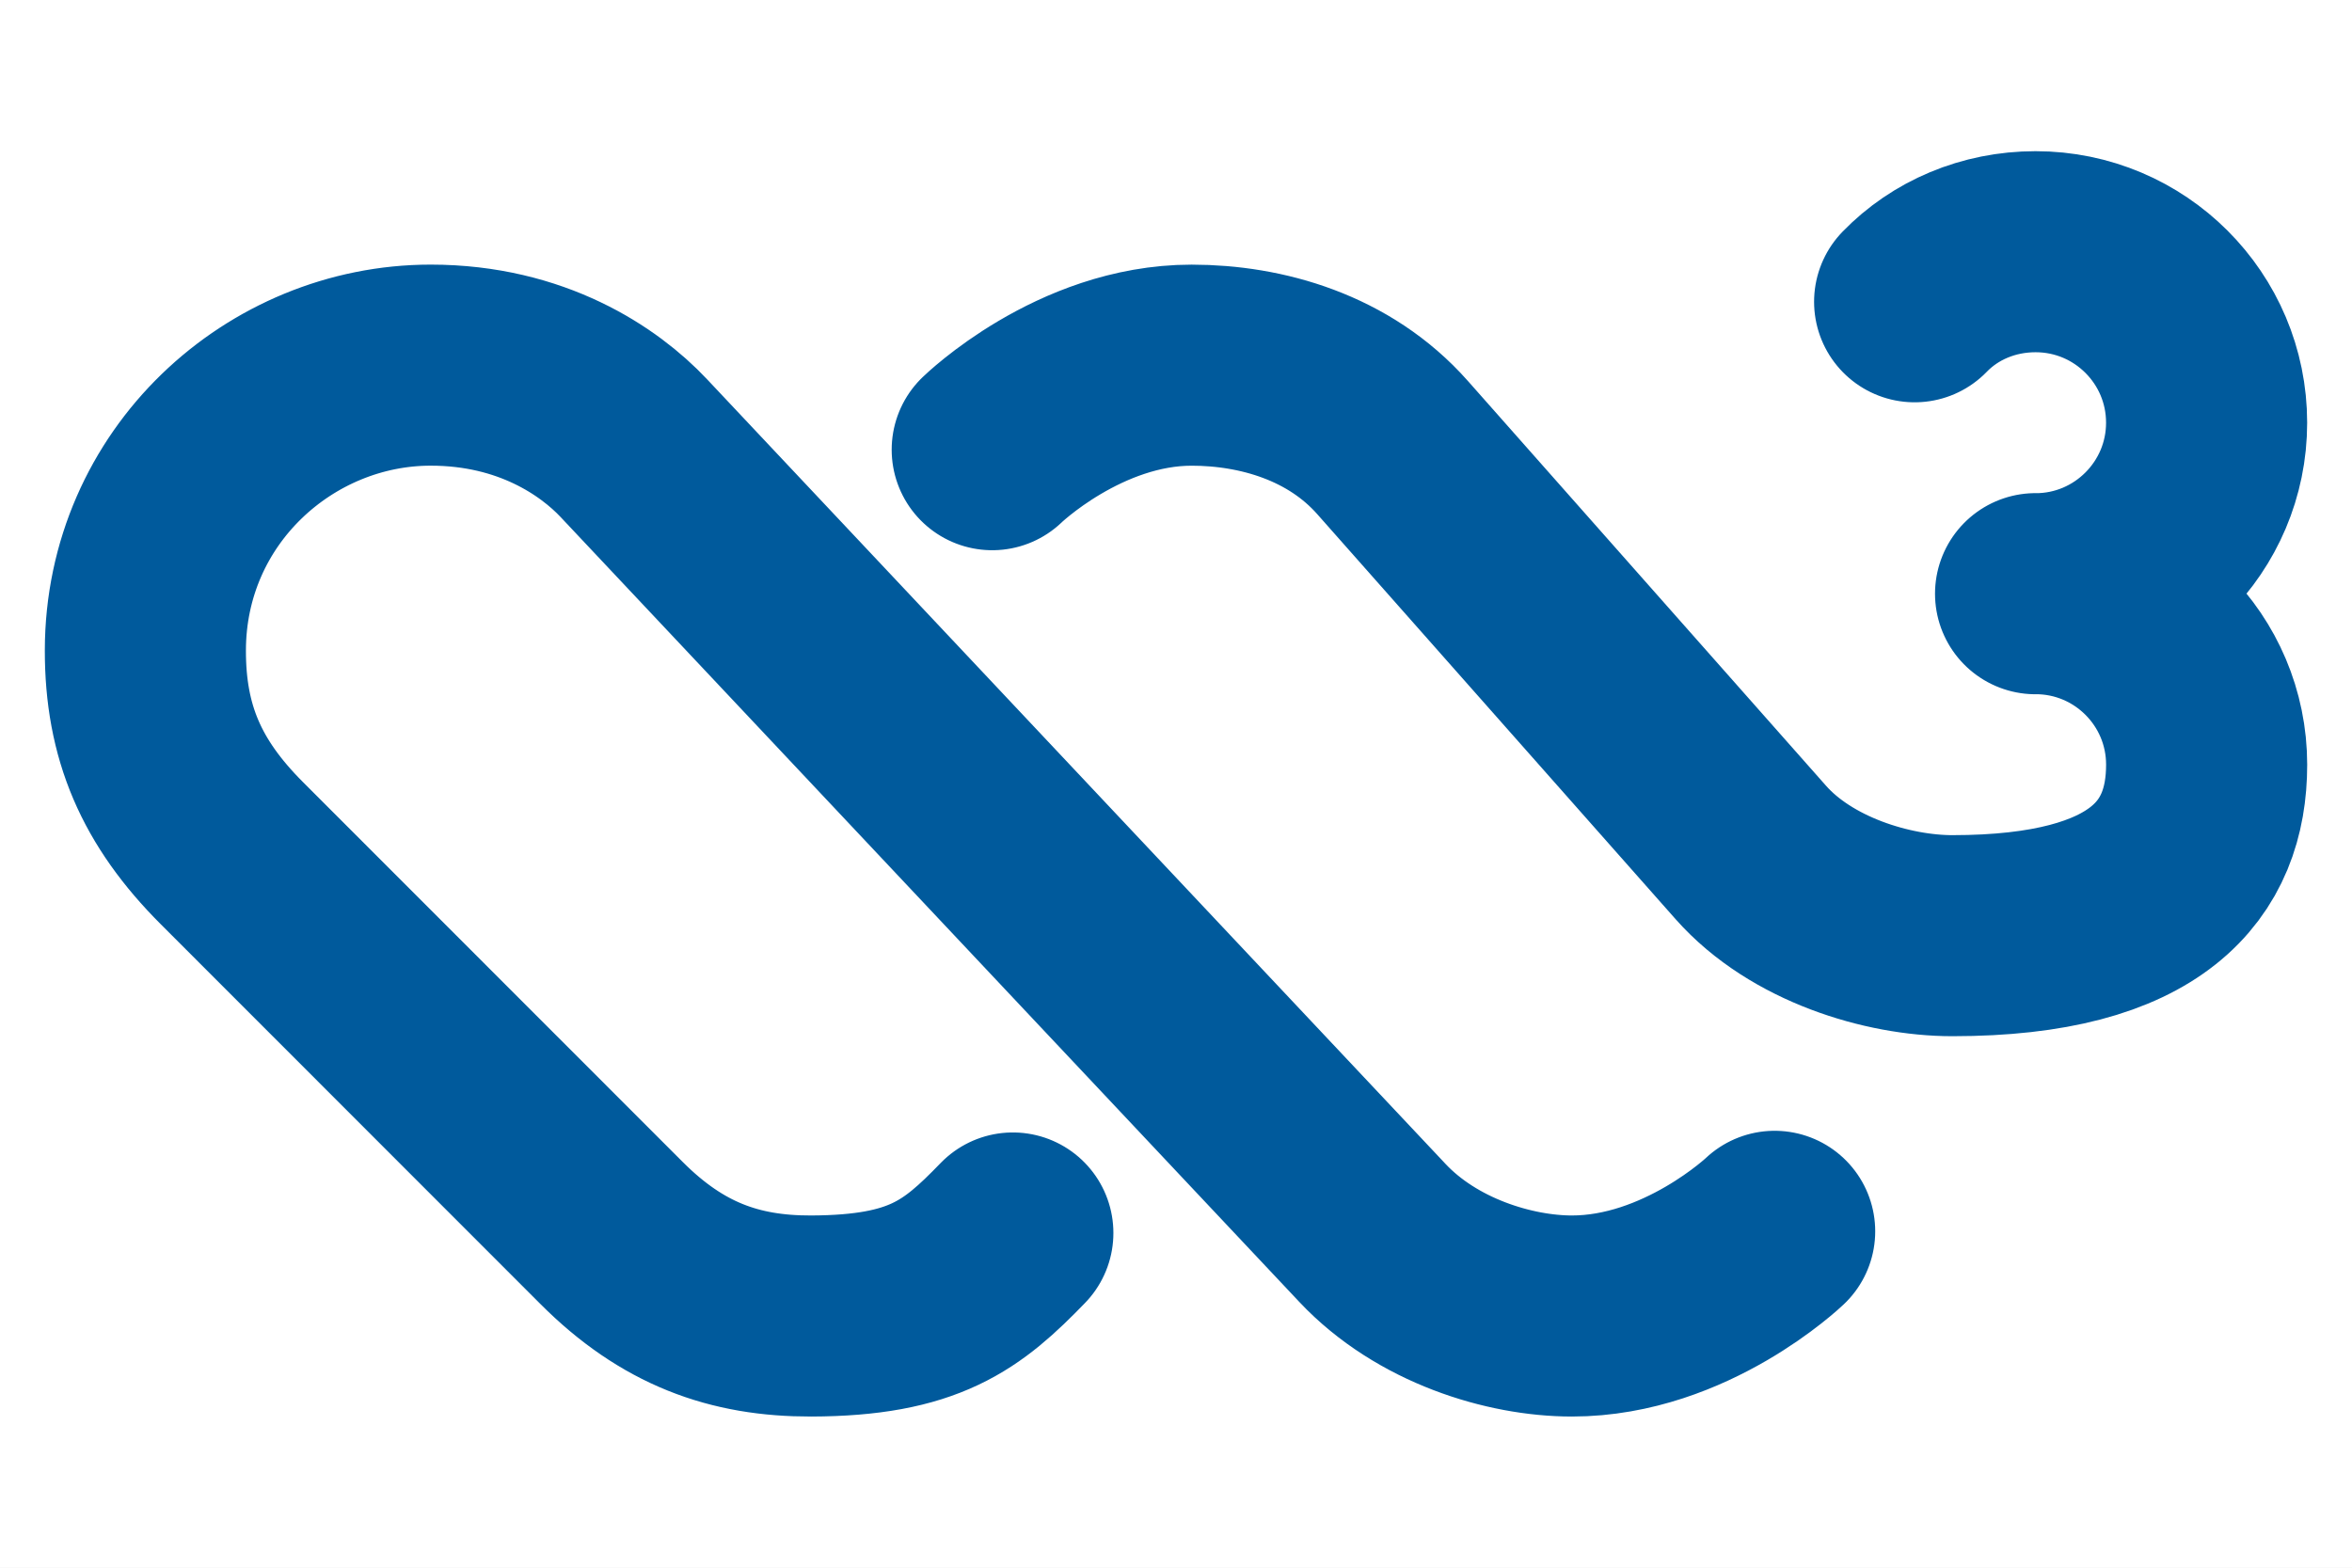
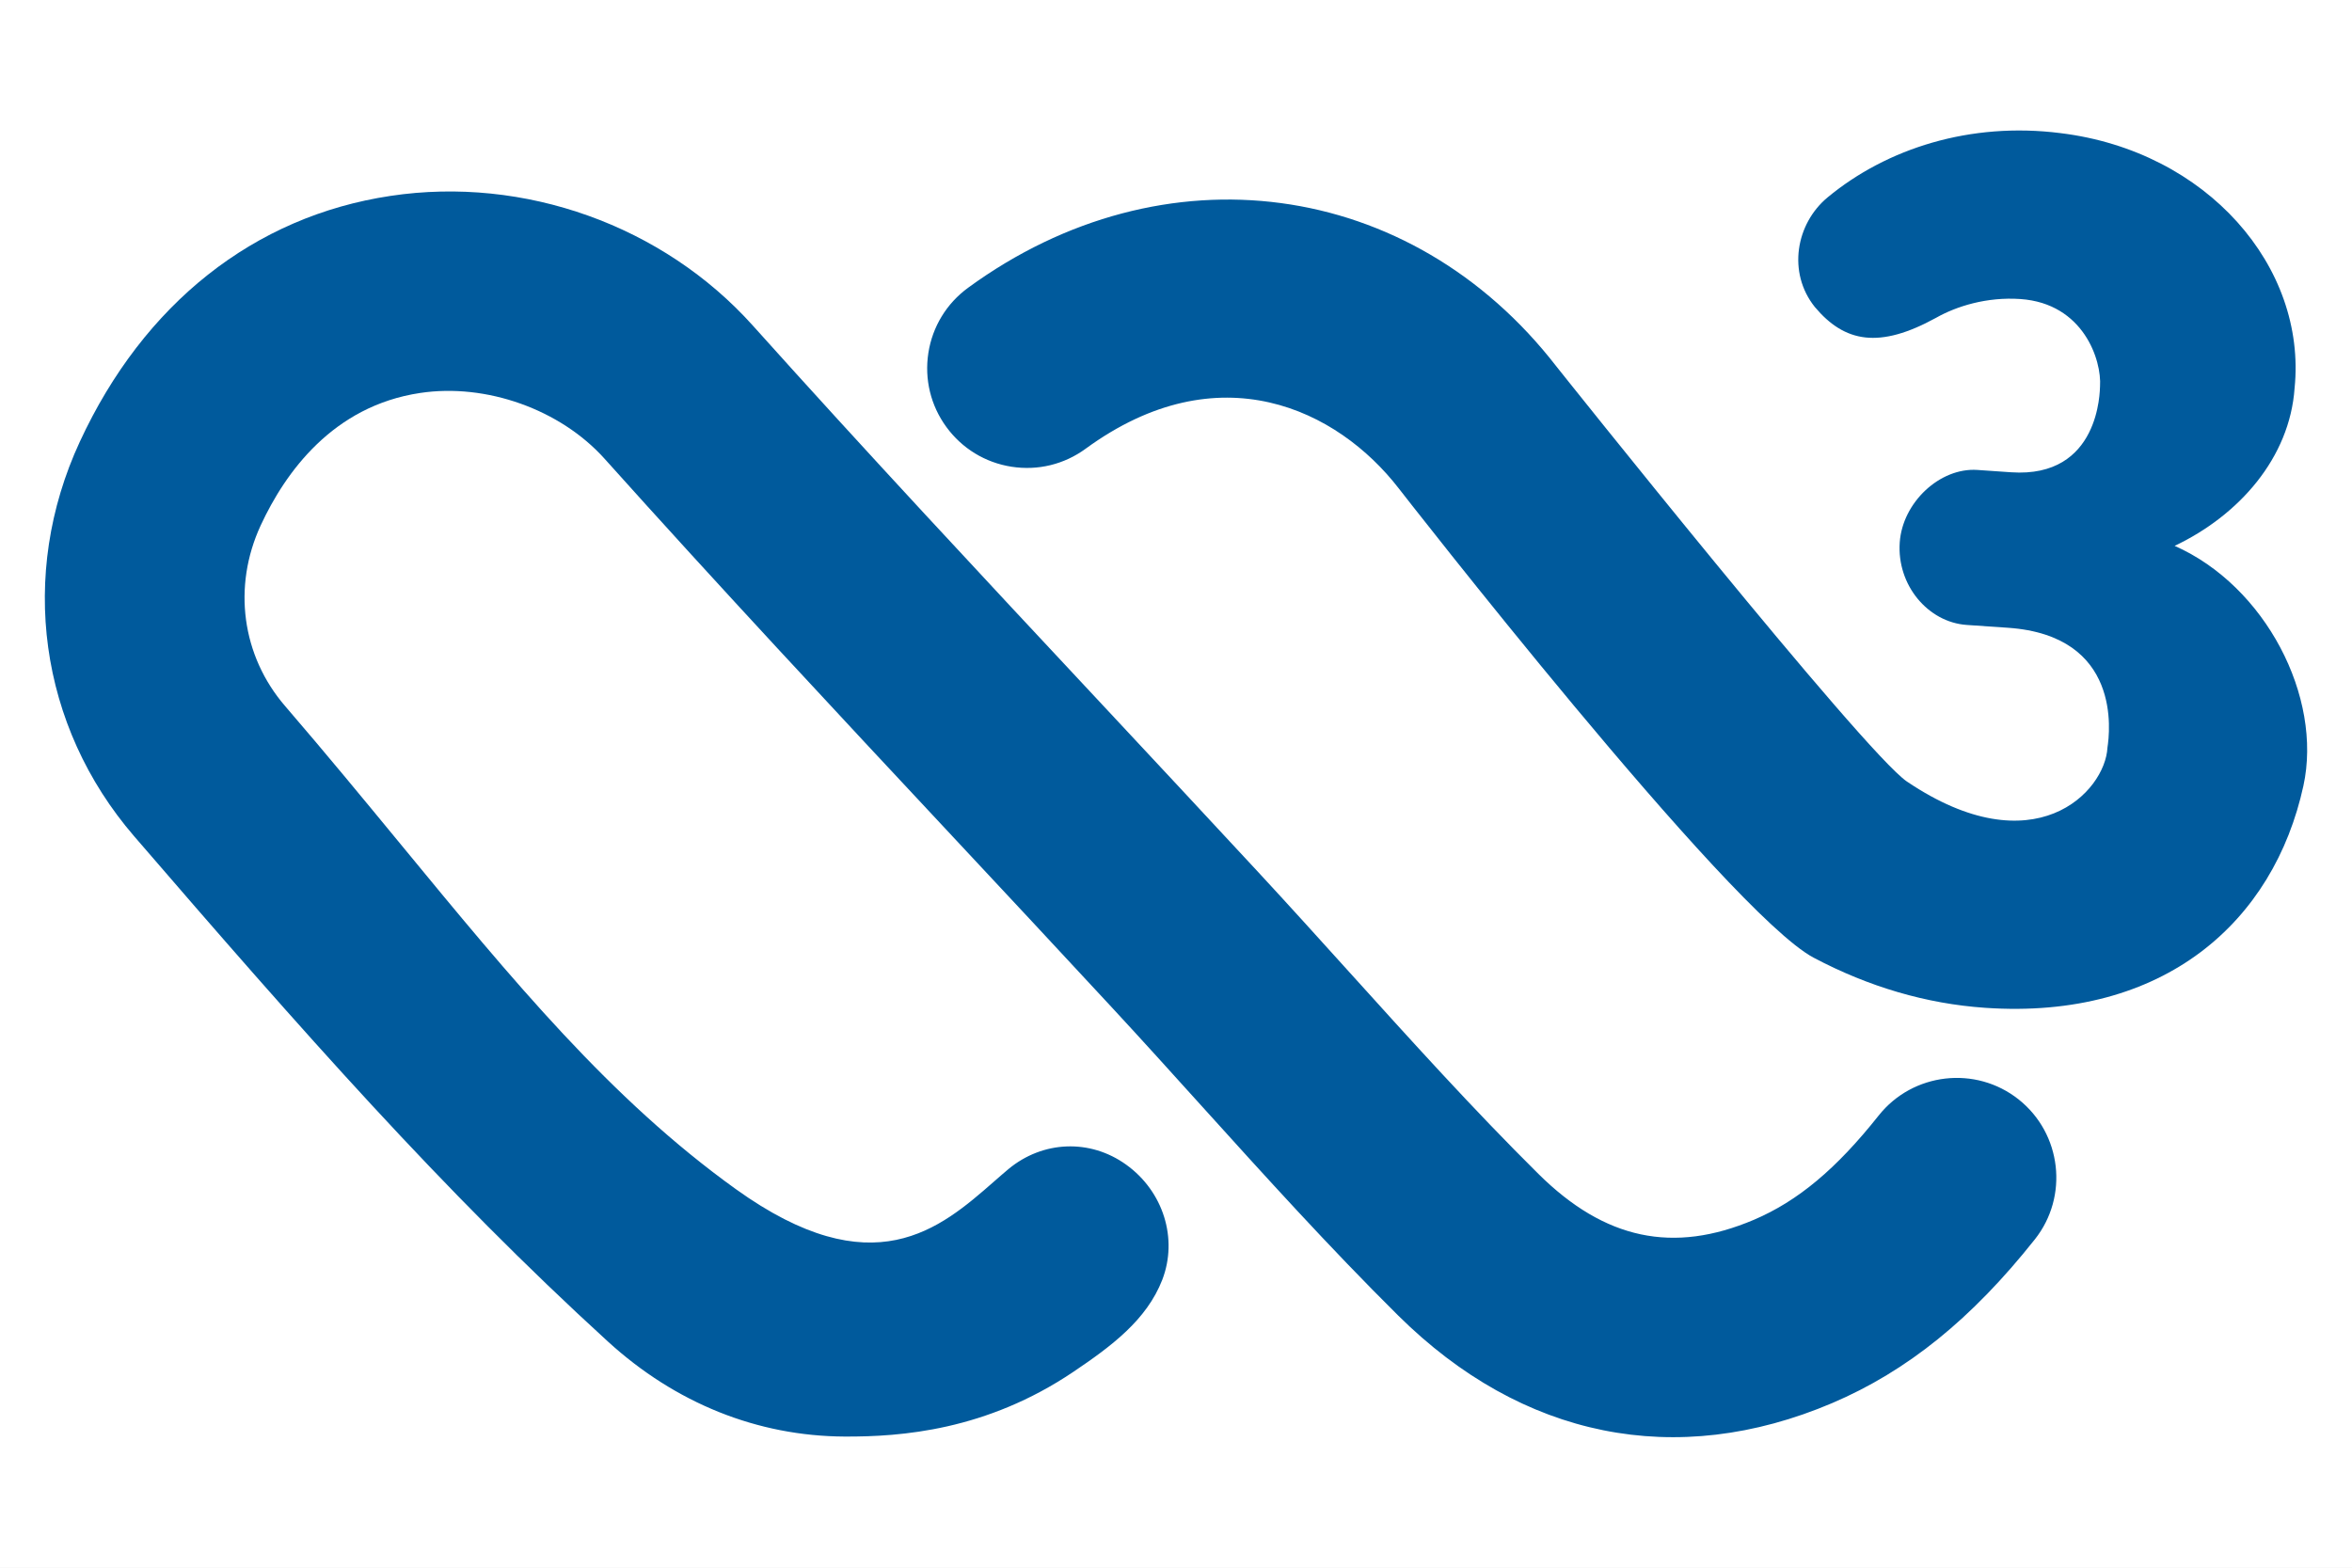
- <svg xmlns="http://www.w3.org/2000/svg" width="72" height="48" viewBox="0 0 72 48" version="1.1" id="svg1" xml:space="preserve">
+ <svg xmlns="http://www.w3.org/2000/svg" width="72" height="48" viewBox="0 0 72 48" version="1.1" id="svg1">
  <defs id="defs1" />
-   <g id="layer1" transform="translate(-61.40172,-80.80912)">
-     <rect style="fill:#ffffff;fill-opacity:1;stroke:none;stroke-width:2.868;stroke-linecap:round" id="rect1" width="72" height="48" x="61.402" y="80.809" />
-     <path style="opacity:1;fill:none;stroke:#005a9c;stroke-width:6.156;stroke-linecap:round;stroke-dasharray:none" d="m 103.394,118.537 0.021,0.023 c 1.666,1.77 4.199,2.543 6.108,2.543 3.488,0 6.205,-2.593 6.205,-2.593 M 91.776,94.578 c 0,0 2.662,-2.588 6.102,-2.588 2.145,0 4.526,0.683 6.151,2.52 l 10.971,12.402 c 1.542,1.742 4.189,2.546 6.169,2.546 6.013,0 7.783,-2.344 7.783,-5.236 0,-2.892 -2.344,-5.236 -5.236,-5.236 M 103.394,118.537 80.801,94.527 c -1.052,-1.118 -3.121,-2.538 -6.215,-2.538 -4.61,0 -8.729,3.719 -8.734,8.734 -0.003,2.499 0.793,4.353 2.648,6.209 l 11.626,11.632 c 1.855,1.856 3.752,2.545 6.106,2.539 3.462,-0.01 4.627,-0.943 6.175,-2.542 M 120.013,90.049 c 0.932,-0.963 2.256,-1.533 3.702,-1.533 2.892,0 5.236,2.344 5.236,5.236 0,2.889 -2.347,5.236 -5.236,5.236" id="path2" />
+   <rect style="fill:#ffffff;stroke-width:2.868;stroke-linecap:round" id="rect1" width="72" height="48" x="0" y="0" />
+   <g id="g1" transform="matrix(0.1941226,0,0,0.1941226,1.372337,3.795091)" style="fill:#005a9c">
+     <path d="m 311.265,153.863 c -6.788,-5.388 -16.698,-4.242 -22.086,2.546 -6.674,8.414 -12.735,13.479 -19.645,16.426 -12.744,5.423 -23.546,3.131 -33.99,-7.216 -10.234,-10.138 -20.205,-21.184 -29.879,-31.891 -4.732,-5.239 -9.472,-10.487 -14.274,-15.674 -8.204,-8.86 -16.452,-17.686 -24.692,-26.52 L 165.973,90.756 C 148.051,71.574 129.525,51.736 111.656,31.812 97.486,16.006 75.593,8.178 54.531,11.344 33.005,14.563 15.6,28.339 5.515,50.127 c -9.717,20.983 -6.429,44.827 8.572,62.224 26.389,30.605 48.65,55.909 74.723,79.709 10.662,9.726 23.564,14.904 37.305,14.974 8.913,0.044 22.348,-0.962 36.054,-10.19 6,-4.041 11.589,-8.196 14.047,-14.537 2.502,-6.49 0.166,-13.951 -5.694,-18.158 -5.685,-4.093 -13.146,-3.805 -18.569,0.7 -0.682,0.568 -1.426,1.225 -2.239,1.933 -8.519,7.461 -19.121,16.75 -40.734,1.233 C 89.177,153.793 73.844,135.154 56.08,113.567 50.289,106.534 44.298,99.257 37.895,91.822 31.055,83.889 29.577,72.974 34.038,63.326 37.93,54.929 45.443,44.486 59.193,42.43 c 10.417,-1.566 22.094,2.597 29.065,10.365 18.018,20.1 36.684,40.095 54.737,59.416 8.458,9.053 16.916,18.114 25.331,27.202 4.715,5.091 9.368,10.242 14.091,15.473 9.919,10.977 20.17,22.322 30.998,33.054 19.549,19.374 43.847,24.281 68.452,13.811 11.817,-5.047 21.972,-13.243 31.943,-25.811 5.379,-6.779 4.242,-16.68 -2.545,-22.077 z" id="path1" />
+     <path d="m 335.859,66.548 c 10.164,-4.82 18.158,-13.89 18.919,-24.893 1.933,-19.103 -13.793,-37.383 -36.929,-40.209 -14.204,-1.802 -27.386,2.406 -36.727,10.146 -4.994,4.155 -6.341,11.843 -2.012,17.266 4.732,5.642 10.19,6.63 19.121,1.723 3.201,-1.819 8.012,-3.333 13.304,-2.965 9.98,0.691 12.84,9.683 12.56,13.767 -0.044,0.604 0.018,14.528 -14.038,13.557 l -5.301,-0.367 c -5.904,-0.403 -11.808,5.117 -12.245,11.432 -0.473,6.718 4.443,12.587 10.557,13.015 l 6.516,0.446 c 17.931,1.242 16.059,16.461 15.683,18.893 -0.35,6.997 -11.581,18.866 -31.611,5.37 -6.796,-4.574 -55.27,-65.46 -55.27,-65.46 -22.969,-29.695 -61.997,-34.926 -92.794,-12.429 -3.385,2.475 -5.616,6.123 -6.263,10.278 -0.639,4.146 0.367,8.301 2.843,11.685 2.475,3.385 6.123,5.616 10.269,6.263 4.172,0.647 8.309,-0.367 11.694,-2.843 21.009,-15.35 39.736,-6.201 49.366,6.254 0,0 52.043,66.939 65.443,74.032 8.694,4.601 17.773,7.26 27.001,7.898 28.322,1.959 45.57,-13.645 50.224,-35.022 3.052,-14.012 -6.009,-31.523 -20.31,-37.838 z" id="path2-5" />
  </g>
</svg>
